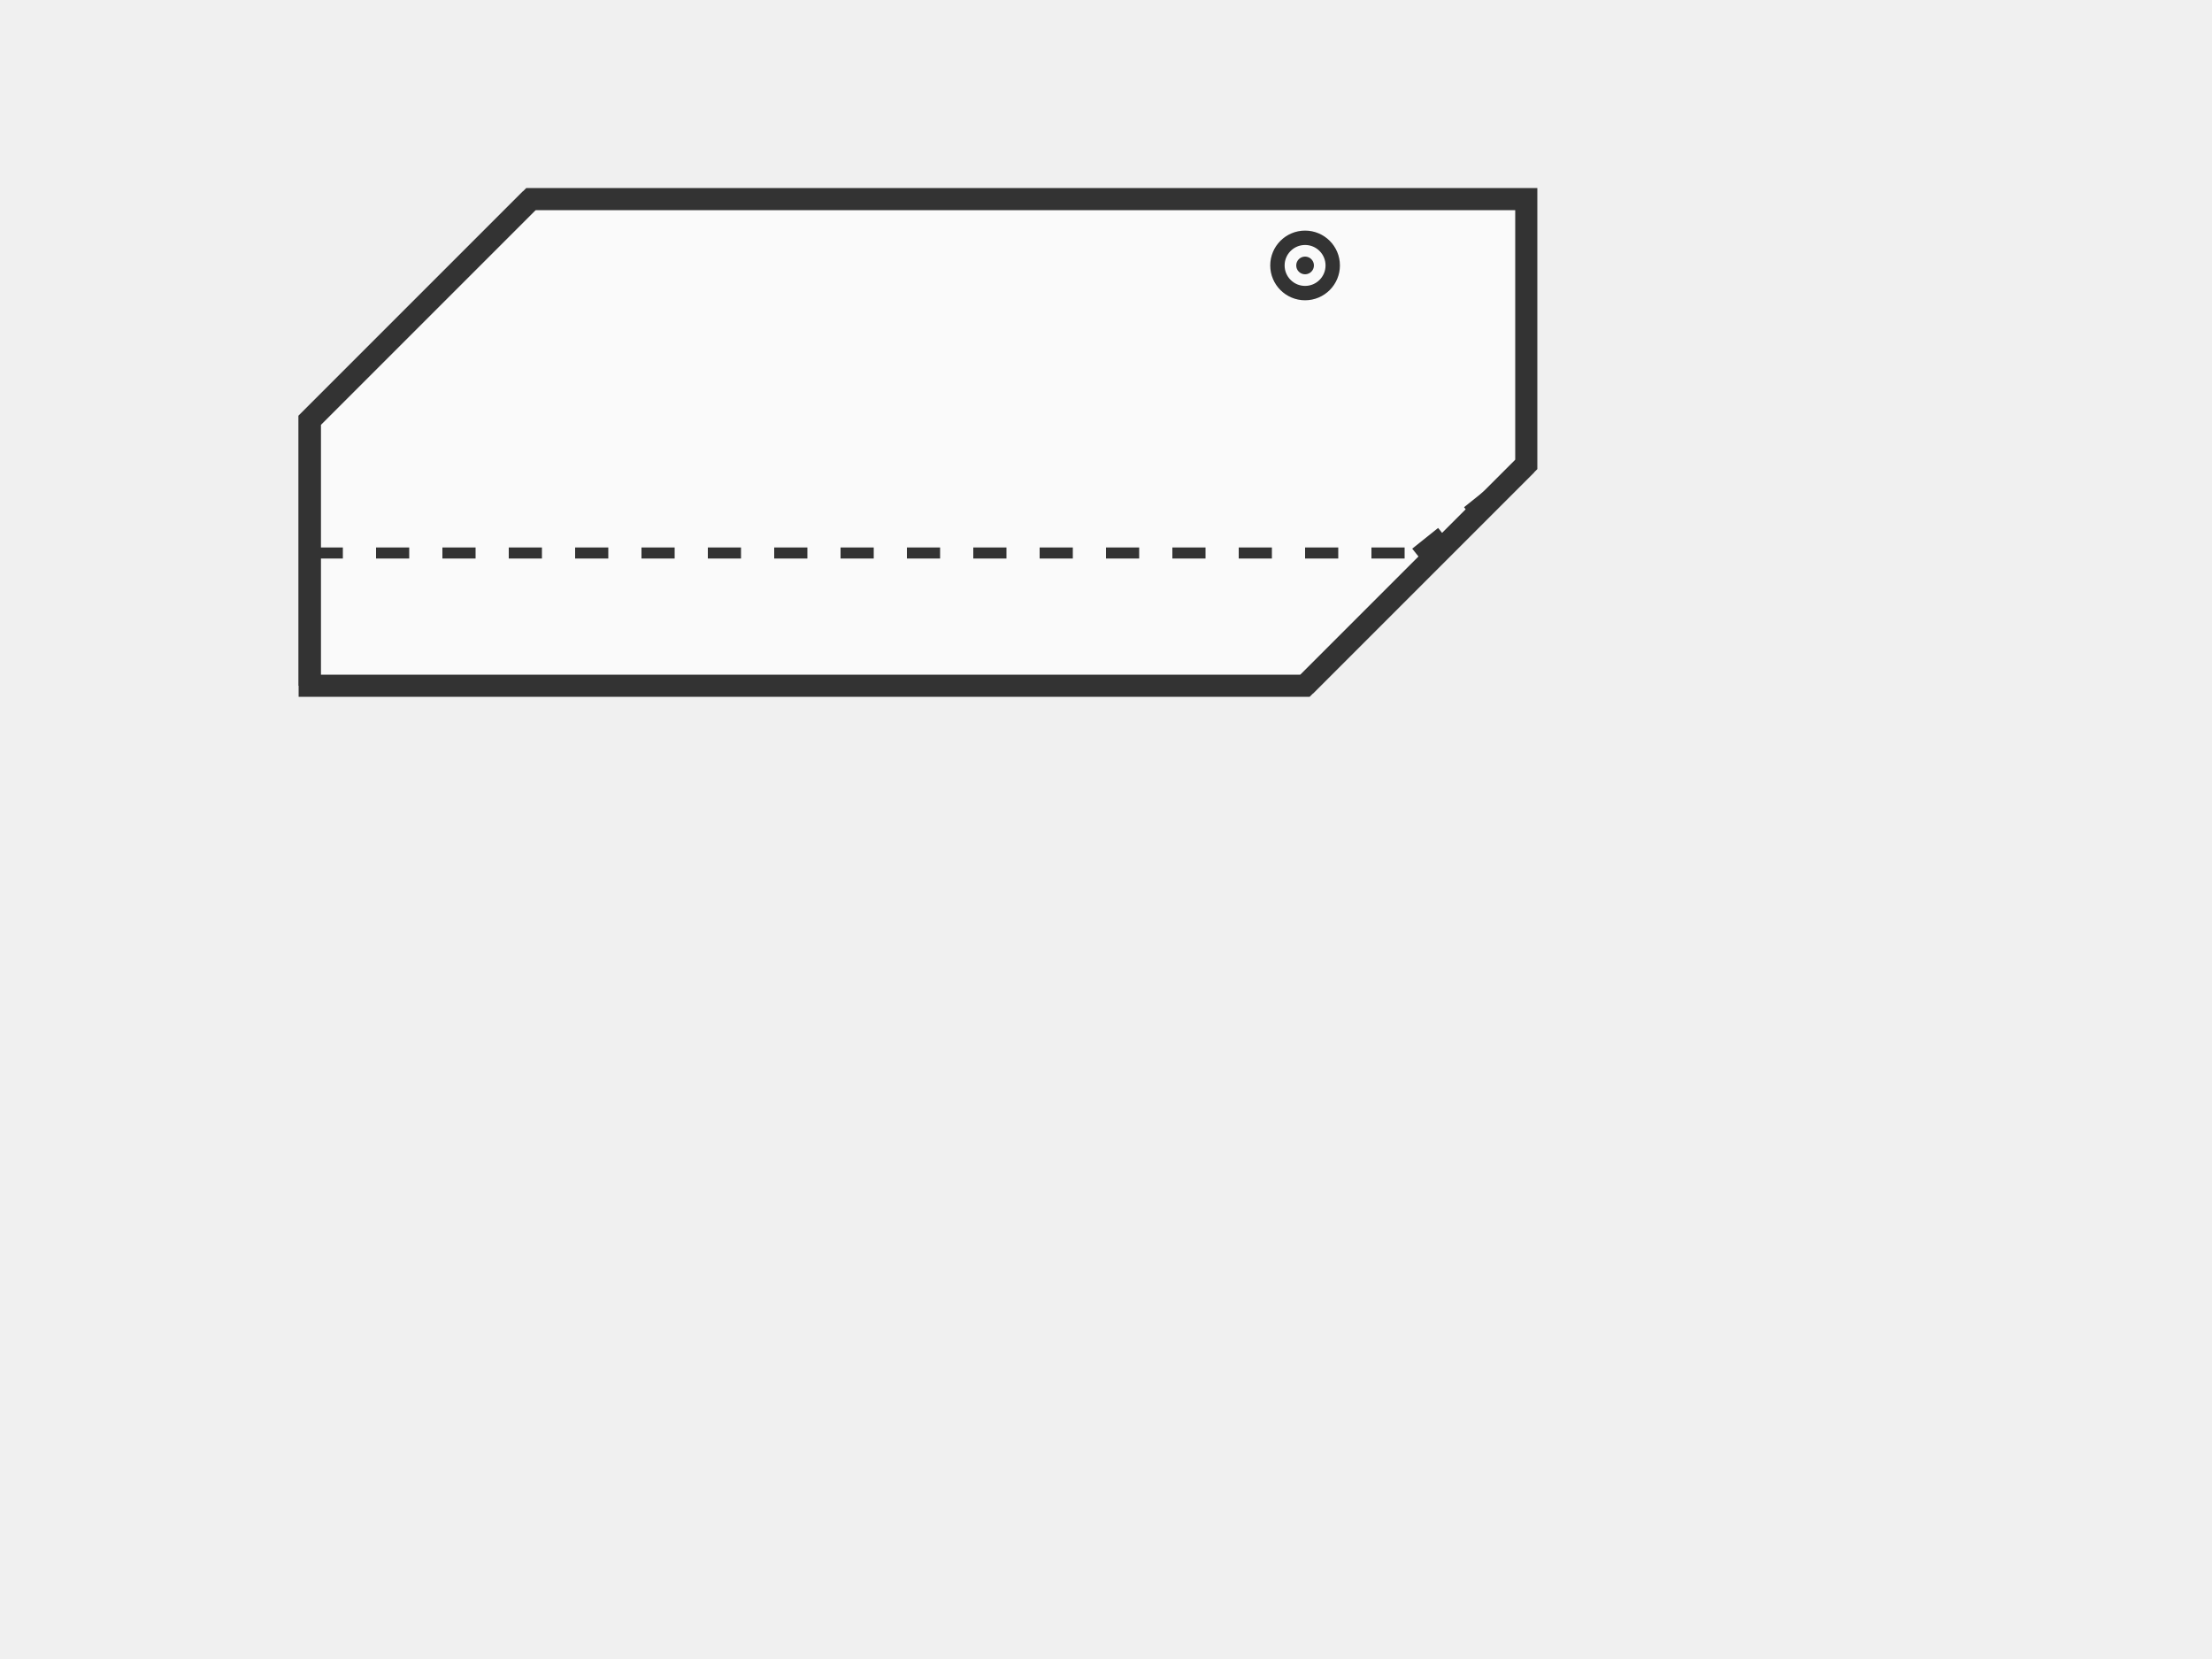
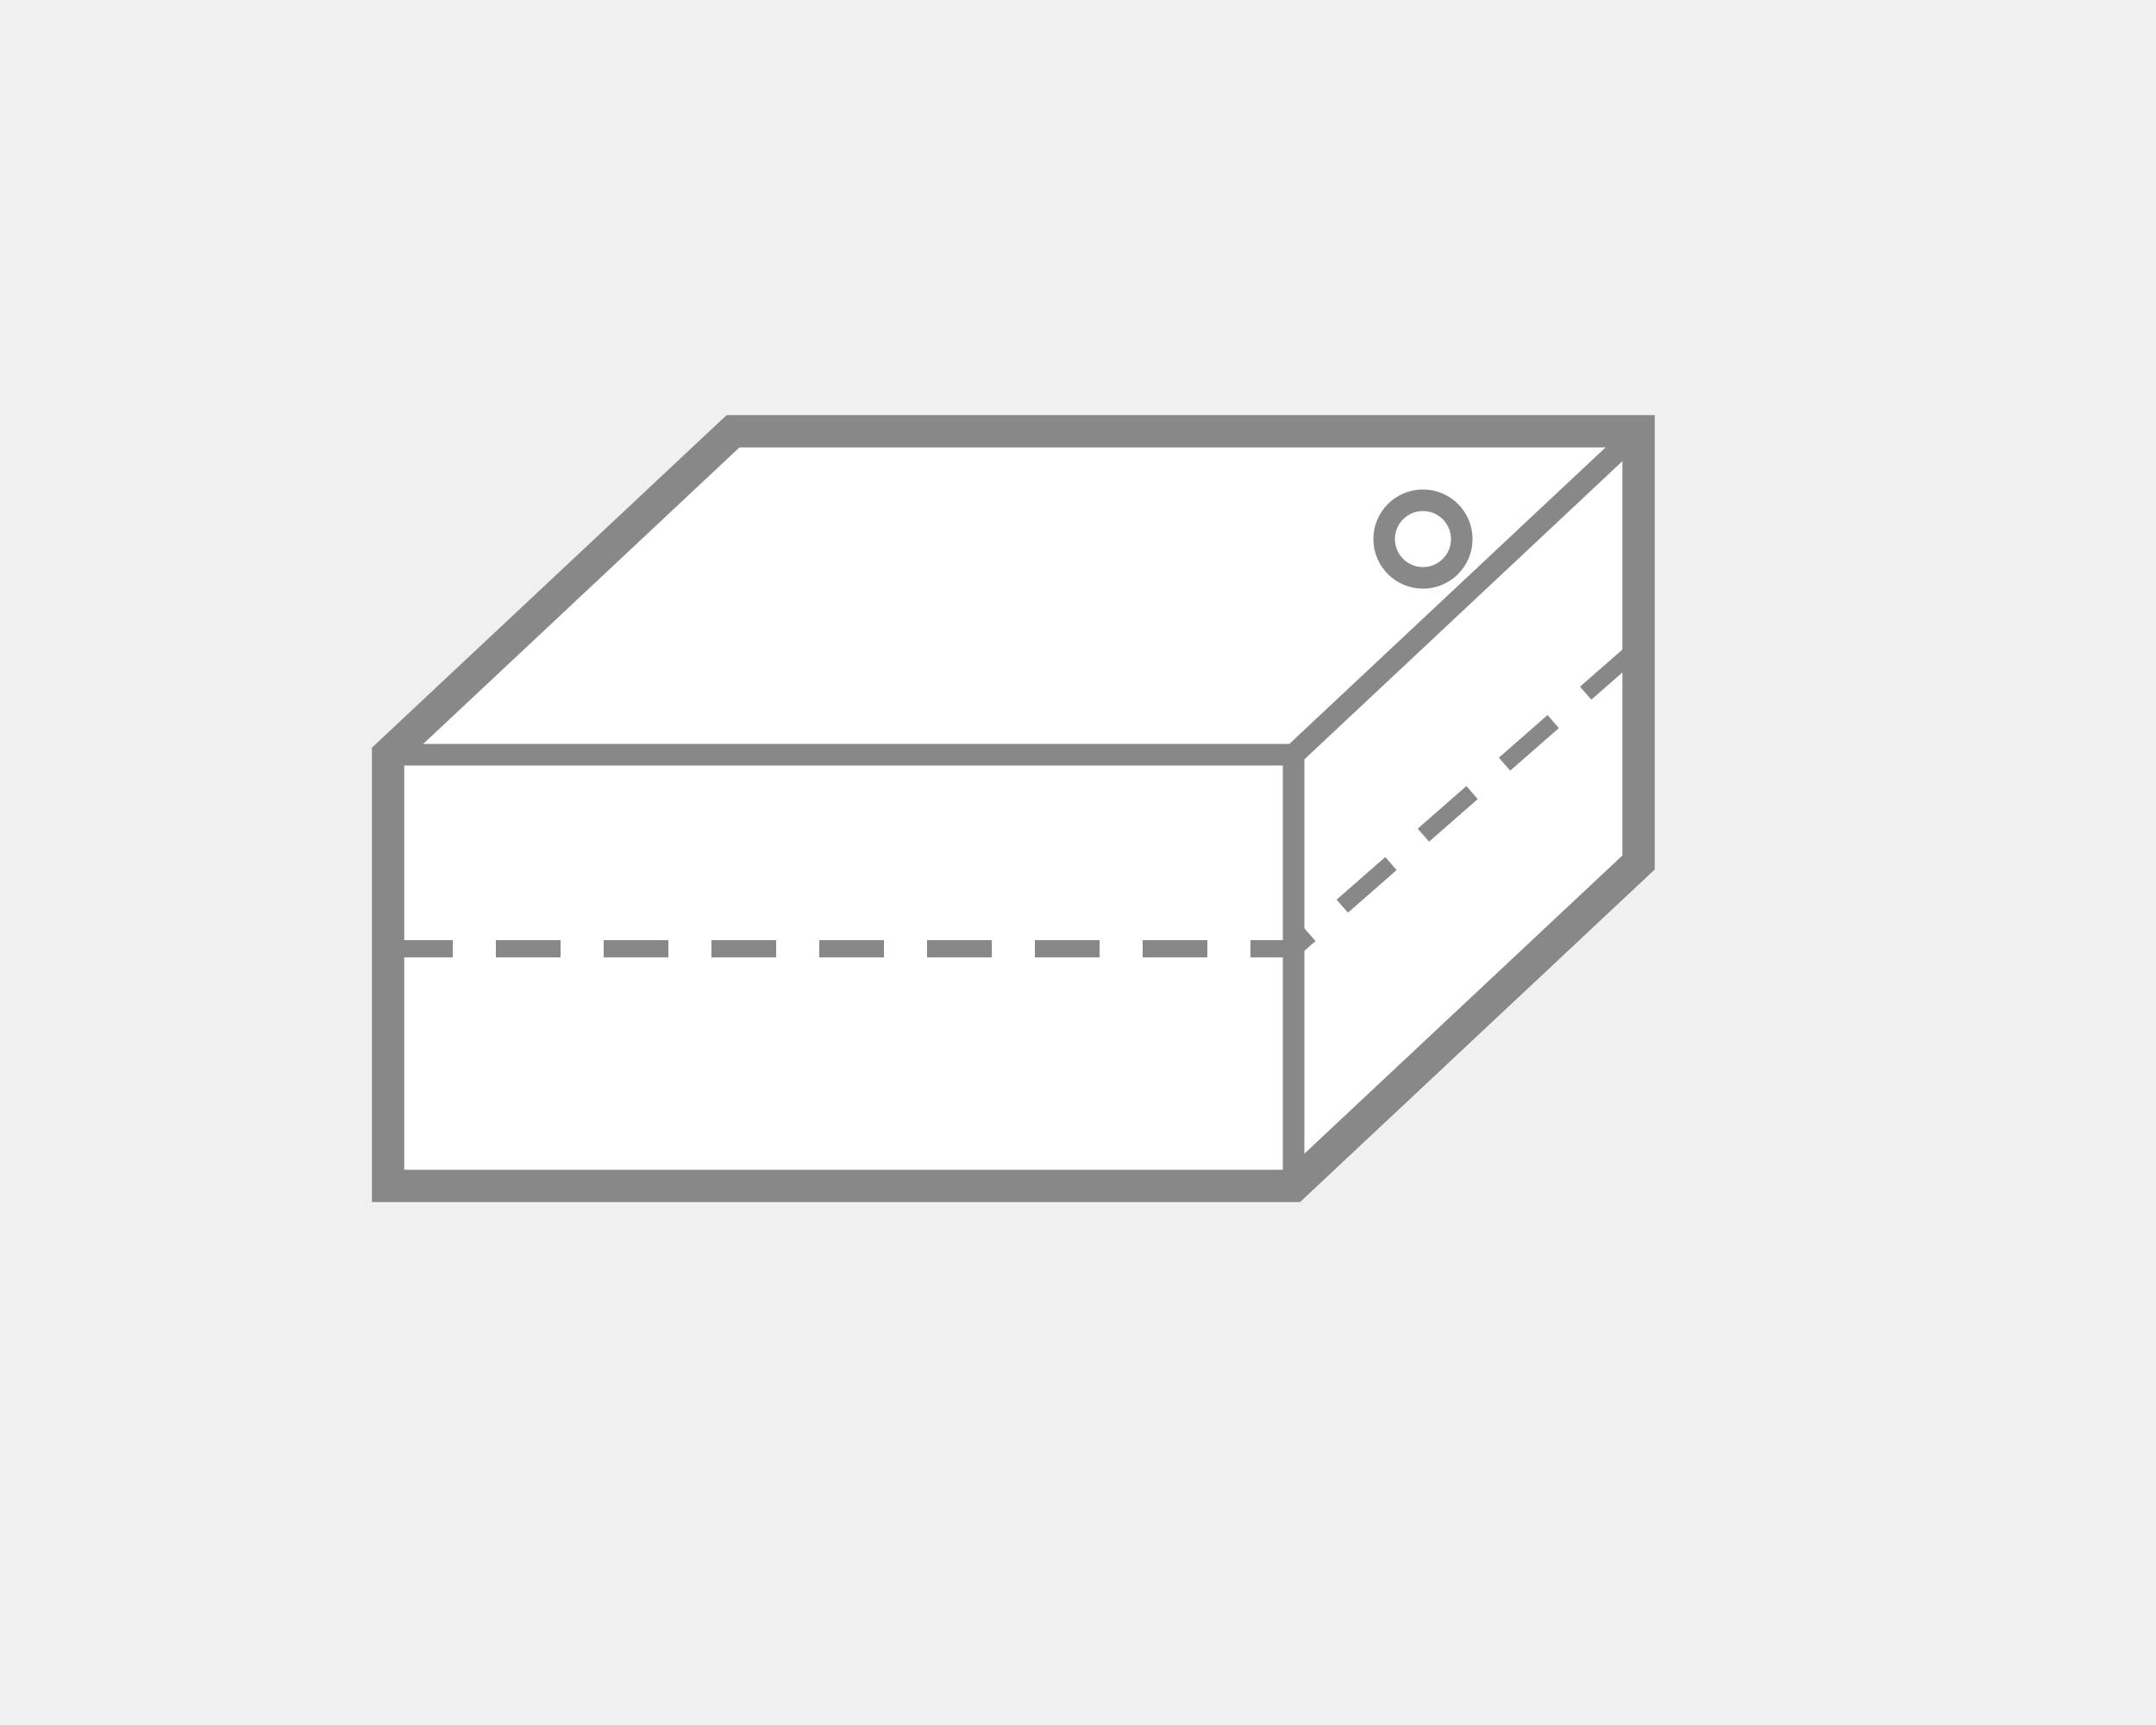
- <svg xmlns="http://www.w3.org/2000/svg" viewBox="0 0 200 150" fill="none">
-   <path d="M28 62 L118 62 L138 42 L138 18 L48 18 L28 38 Z" stroke="#333" stroke-width="2" fill="#fafafa" />
-   <path d="M28 62 L28 38 L48 18" stroke="#333" stroke-width="2" />
-   <path d="M118 62 L138 42" stroke="#333" stroke-width="2" />
-   <line x1="28" y1="50" x2="128" y2="50" stroke="#333" stroke-width="1" stroke-dasharray="3,3" />
-   <path d="M128 50 L138 42" stroke="#333" stroke-width="1" stroke-dasharray="3,3" />
-   <circle cx="118" cy="24" r="2.5" fill="none" stroke="#333" stroke-width="1.3" />
-   <circle cx="118" cy="24" r="0.8" fill="#333" />
+ <svg xmlns="http://www.w3.org/2000/svg" viewBox="0 0 100 80" fill="none">
+   <path d="M18 55 L60 55 L76 40 L76 20 L34 20 L18 35 Z" stroke="#888" stroke-width="1.5" fill="#fff" />
+   <path d="M18 35 L60 35 L76 20" stroke="#888" stroke-width="1" />
+   <path d="M60 35 L60 55" stroke="#888" stroke-width="1" />
+   <path d="M18 44 L60 44 L76 30" stroke="#888" stroke-width="0.8" stroke-dasharray="3,2" />
+   <circle cx="66" cy="25" r="1.8" fill="none" stroke="#888" stroke-width="1" />
</svg>
